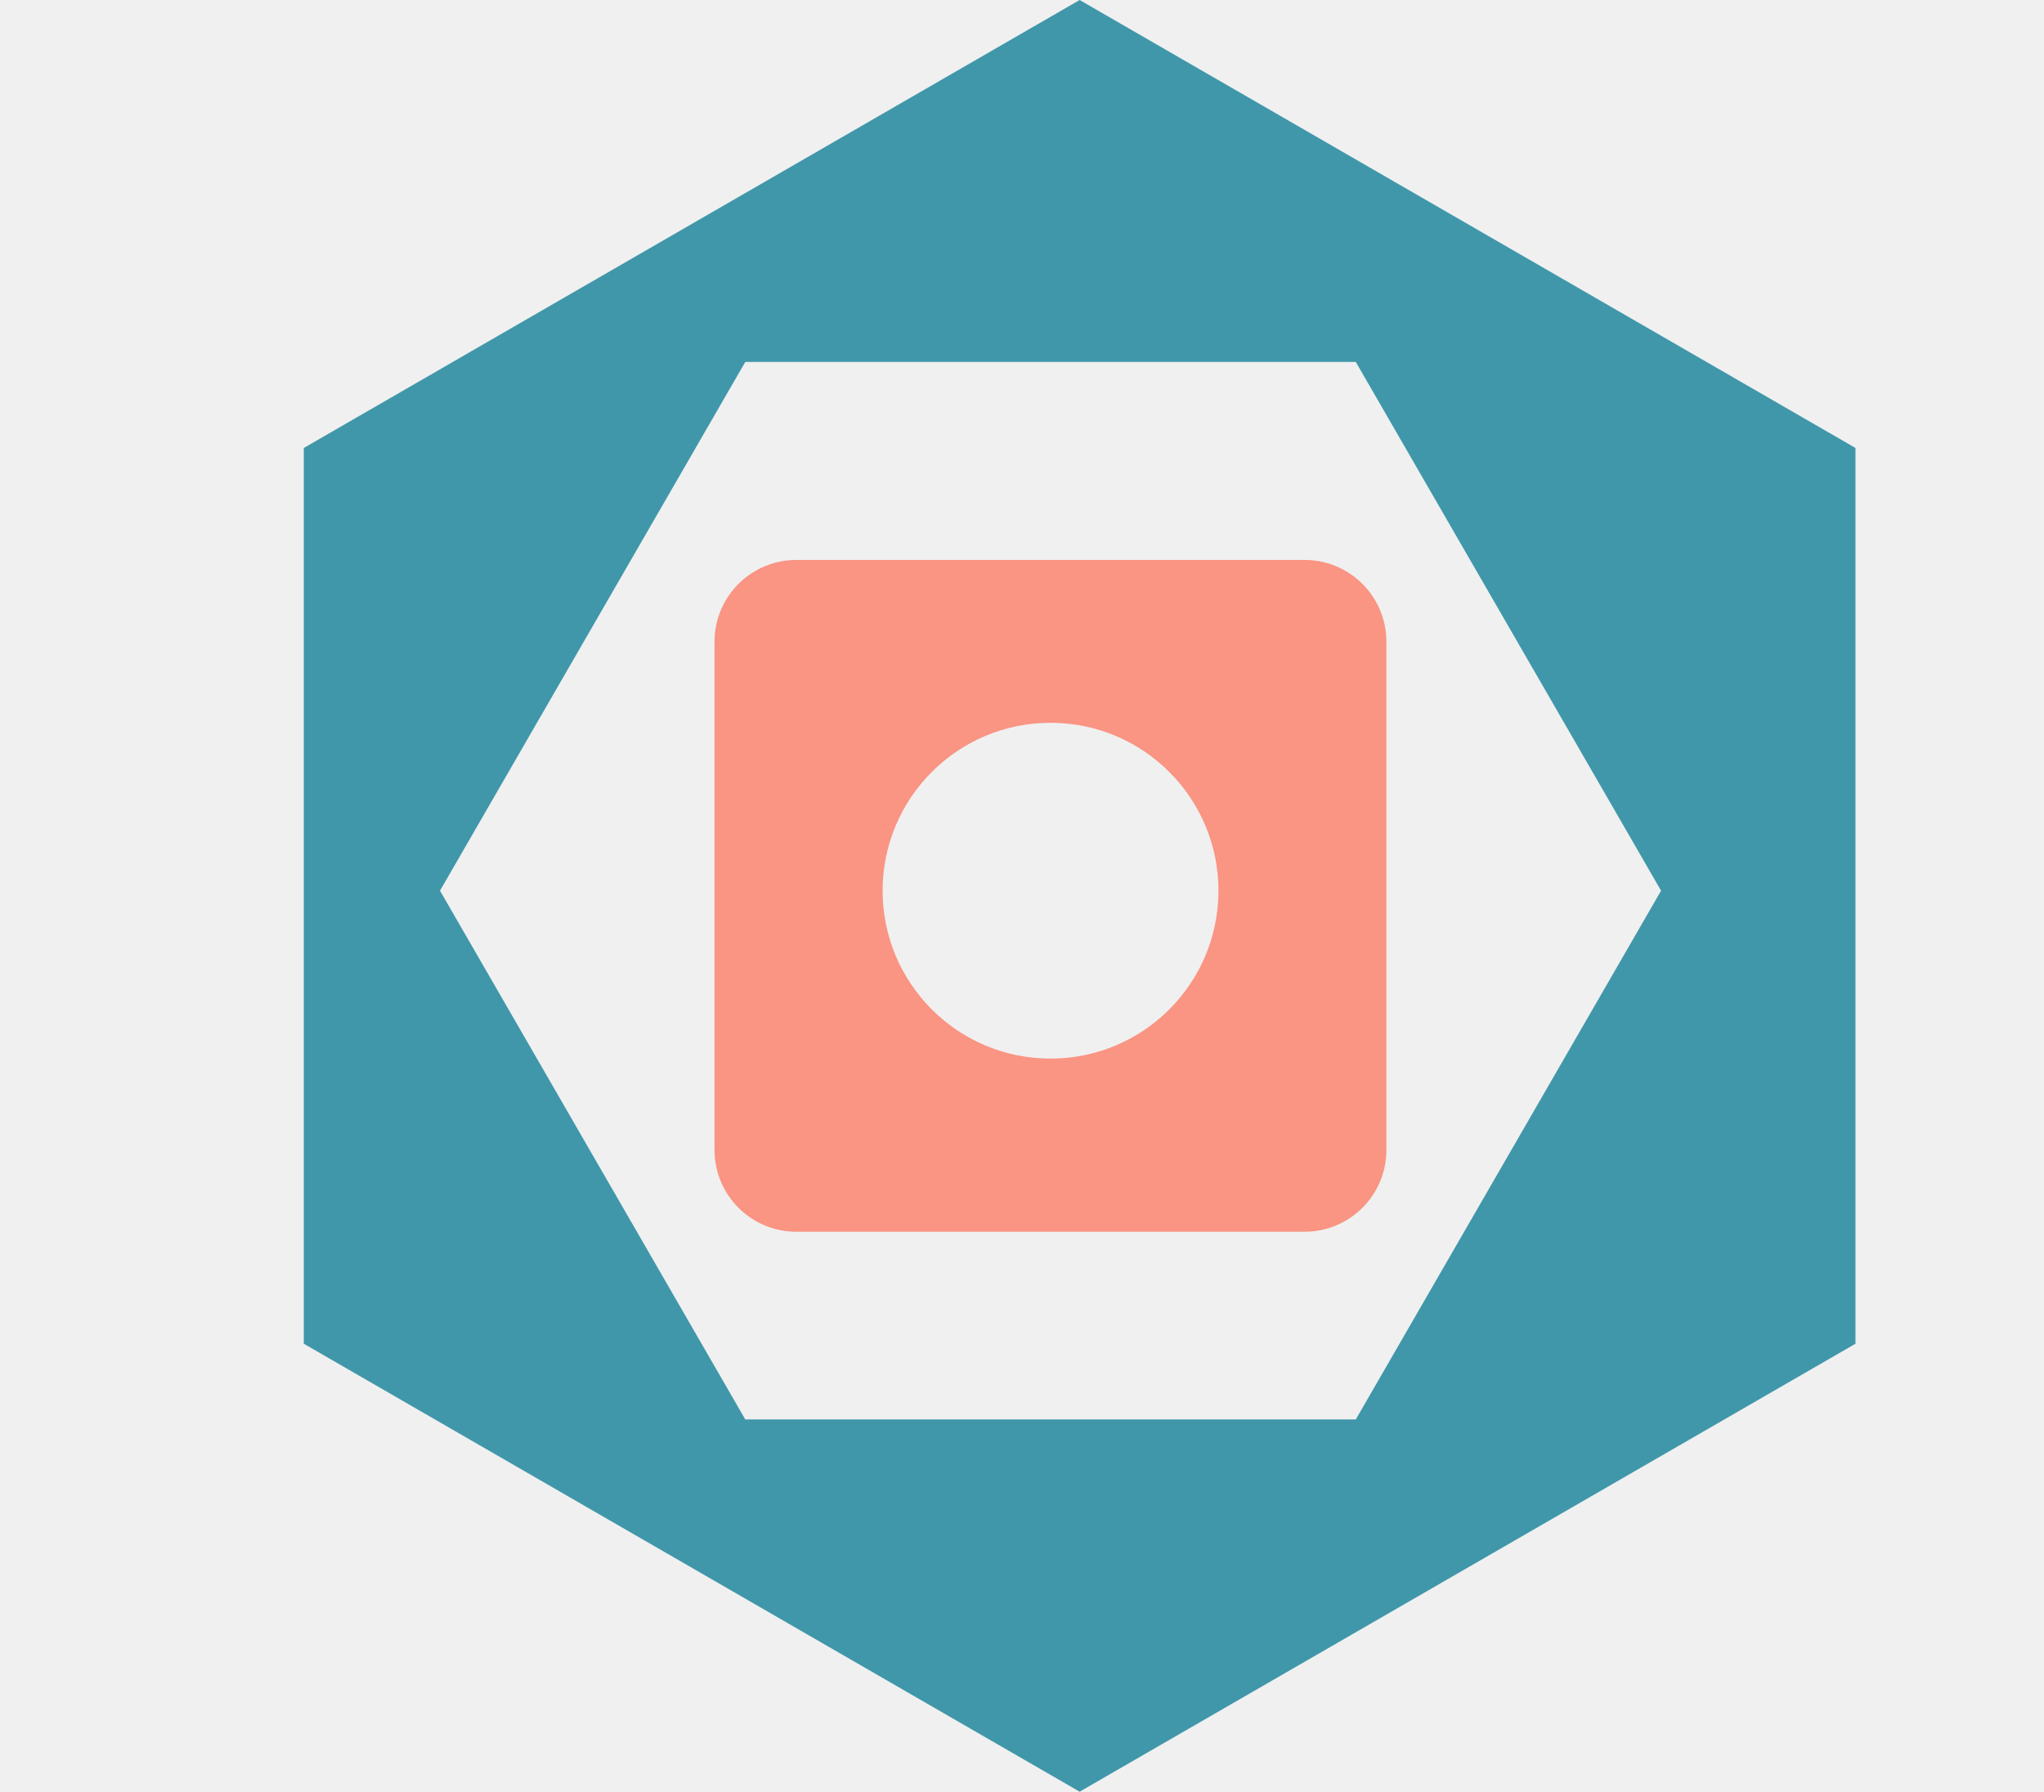
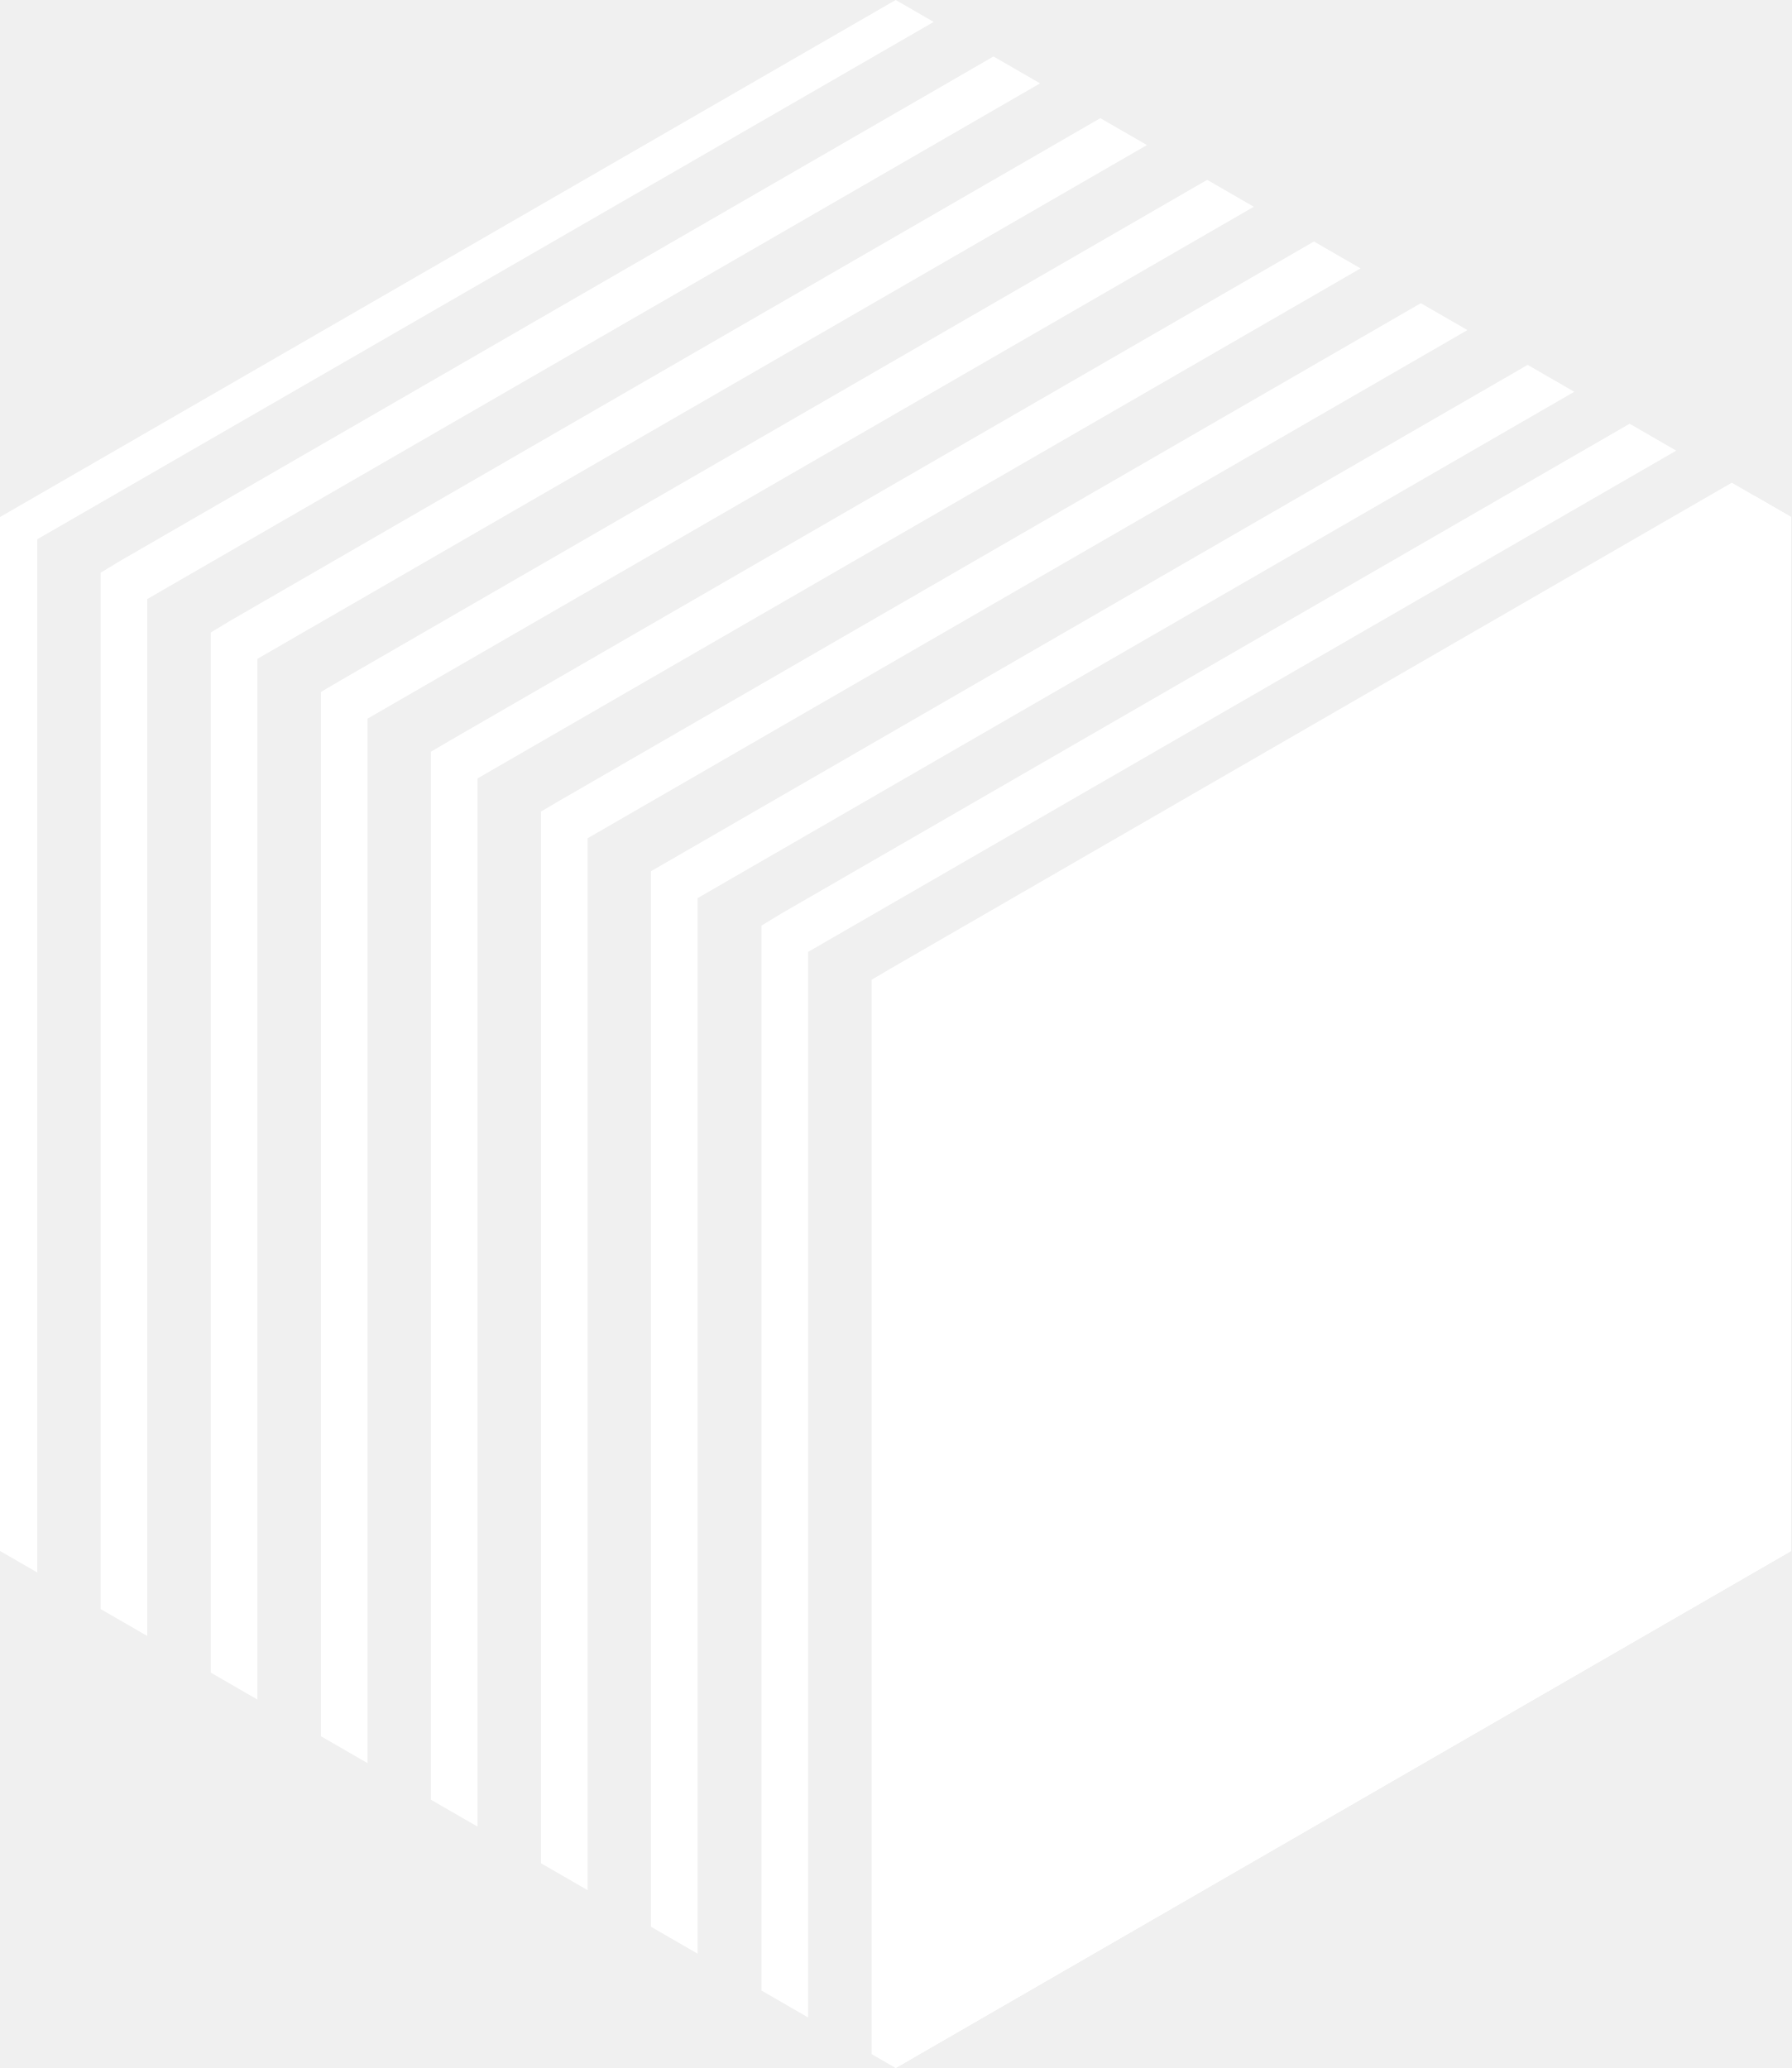
- <svg xmlns="http://www.w3.org/2000/svg" viewBox="0 0 125.01 109.59" role="img" aria-label="Genesis">
-   <path fill="#4097aa" d="M113.48 27.4 66.03 0 18.58 27.4v54.79l47.45 27.4 47.45-27.4V27.4ZM82.92 86.82H45.58L26.91 54.48l18.67-32.34h37.34l18.67 32.34-18.67 32.34Z" />
-   <path fill="#fa9483" d="M79.79 34.25H48.7a5 5 0 0 0-5 5v31.09a5 5 0 0 0 5 5h31.09a5 5 0 0 0 5-5V39.25a5 5 0 0 0-5-5ZM64.25 64.75a10.27 10.27 0 1 1 0-20.54 10.27 10.27 0 0 1 0 20.54Z" />
+ <svg xmlns="http://www.w3.org/2000/svg" id="Layer_2" data-name="Layer 2" viewBox="0 0 115.31 133.15">
+   <defs>
+     <style>
+       .cls-1 {
+         fill: #ffffff;
+       }
+ 
+       .cls-2 {
+         stroke: #ffffff;
+         stroke-miterlimit: 10;
+         stroke-width: 3px;
+       }
+ 
+       .cls-2, .cls-3 {
+         fill: none;
+       }
+ 
+       .cls-4 {
+         clip-path: url(#clippath);
+       }
+     </style>
+     <clipPath id="clippath">
+       <polygon class="cls-3" points="115.31 99.86 115.31 33.29 57.66 0 0 33.29 0 99.86 57.66 133.15 115.31 99.86" />
+     </clipPath>
+   </defs>
+   <g id="Layer_1-2" data-name="Layer 1">
+     <g class="cls-4">
+       <g>
+         <polyline class="cls-2" points=".9 101.7 .9 33.87 1.41 33.56 61.58 -1.17" />
+         <polyline class="cls-2" points="7.98 106.35 7.98 37.72 8.49 37.41 66.29 4.02" />
+         <polyline class="cls-2" points="15.07 111.13 15.07 41.57 15.58 41.26 73.38 7.87" />
+         <polyline class="cls-2" points="22.16 115.33 22.16 45.41 22.67 45.11 80.47 11.72" />
+         <polyline class="cls-2" points="29.24 118.89 29.24 49.26 29.75 48.96 87.55 15.57" />
+         <polyline class="cls-2" points="36.33 124.66 36.33 53.11 36.84 52.81 94.64 19.42" />
+         <polyline class="cls-2" points="43.41 127.46 43.41 56.96 43.93 56.66 101.73 23.27" />
+         <polyline class="cls-2" points="50.52 130.24 50.52 60.44 51.03 60.13 108.83 26.75" />
+         <g>
+           <polygon class="cls-1" points="115.92 30.25 115.92 100.05 115.41 100.35 57.61 133.74 57.61 63.94 58.12 63.64 115.92 30.25" />
+           <polygon class="cls-2" points="115.92 30.25 115.92 100.05 115.41 100.35 57.61 133.74 57.61 63.94 58.12 63.64 115.92 30.25" />
+         </g>
+       </g>
+     </g>
+   </g>
</svg>
